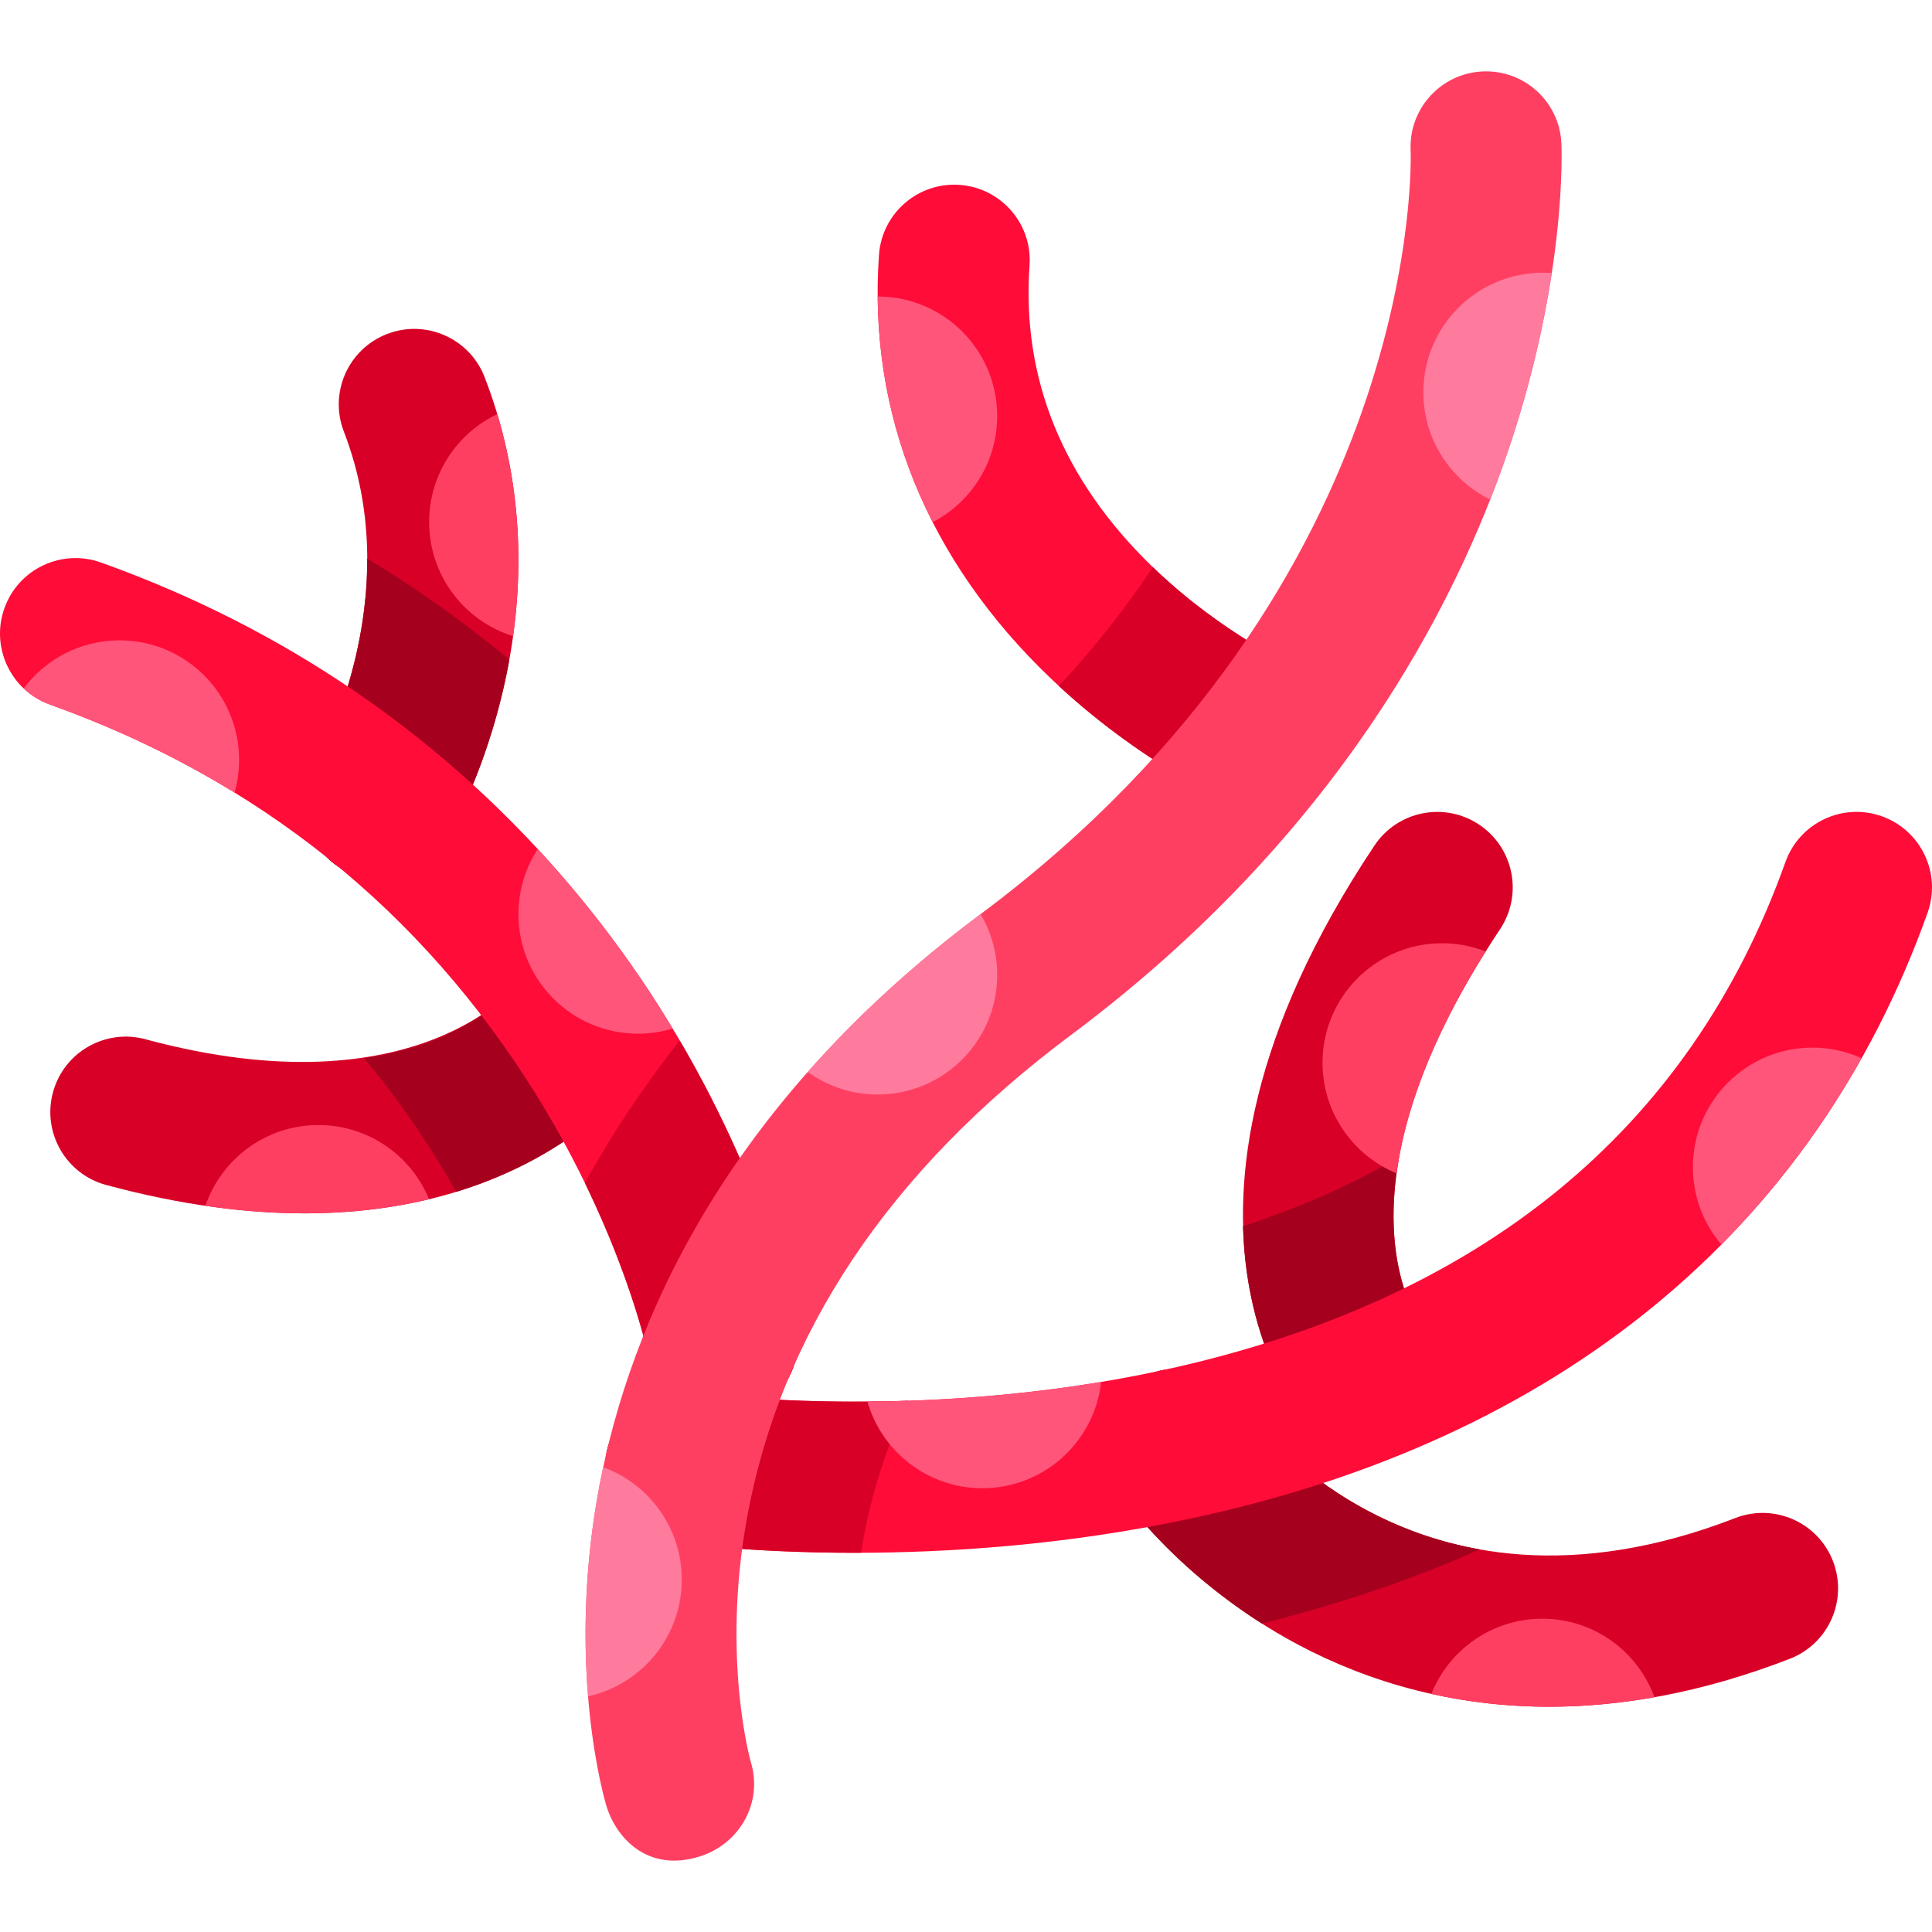
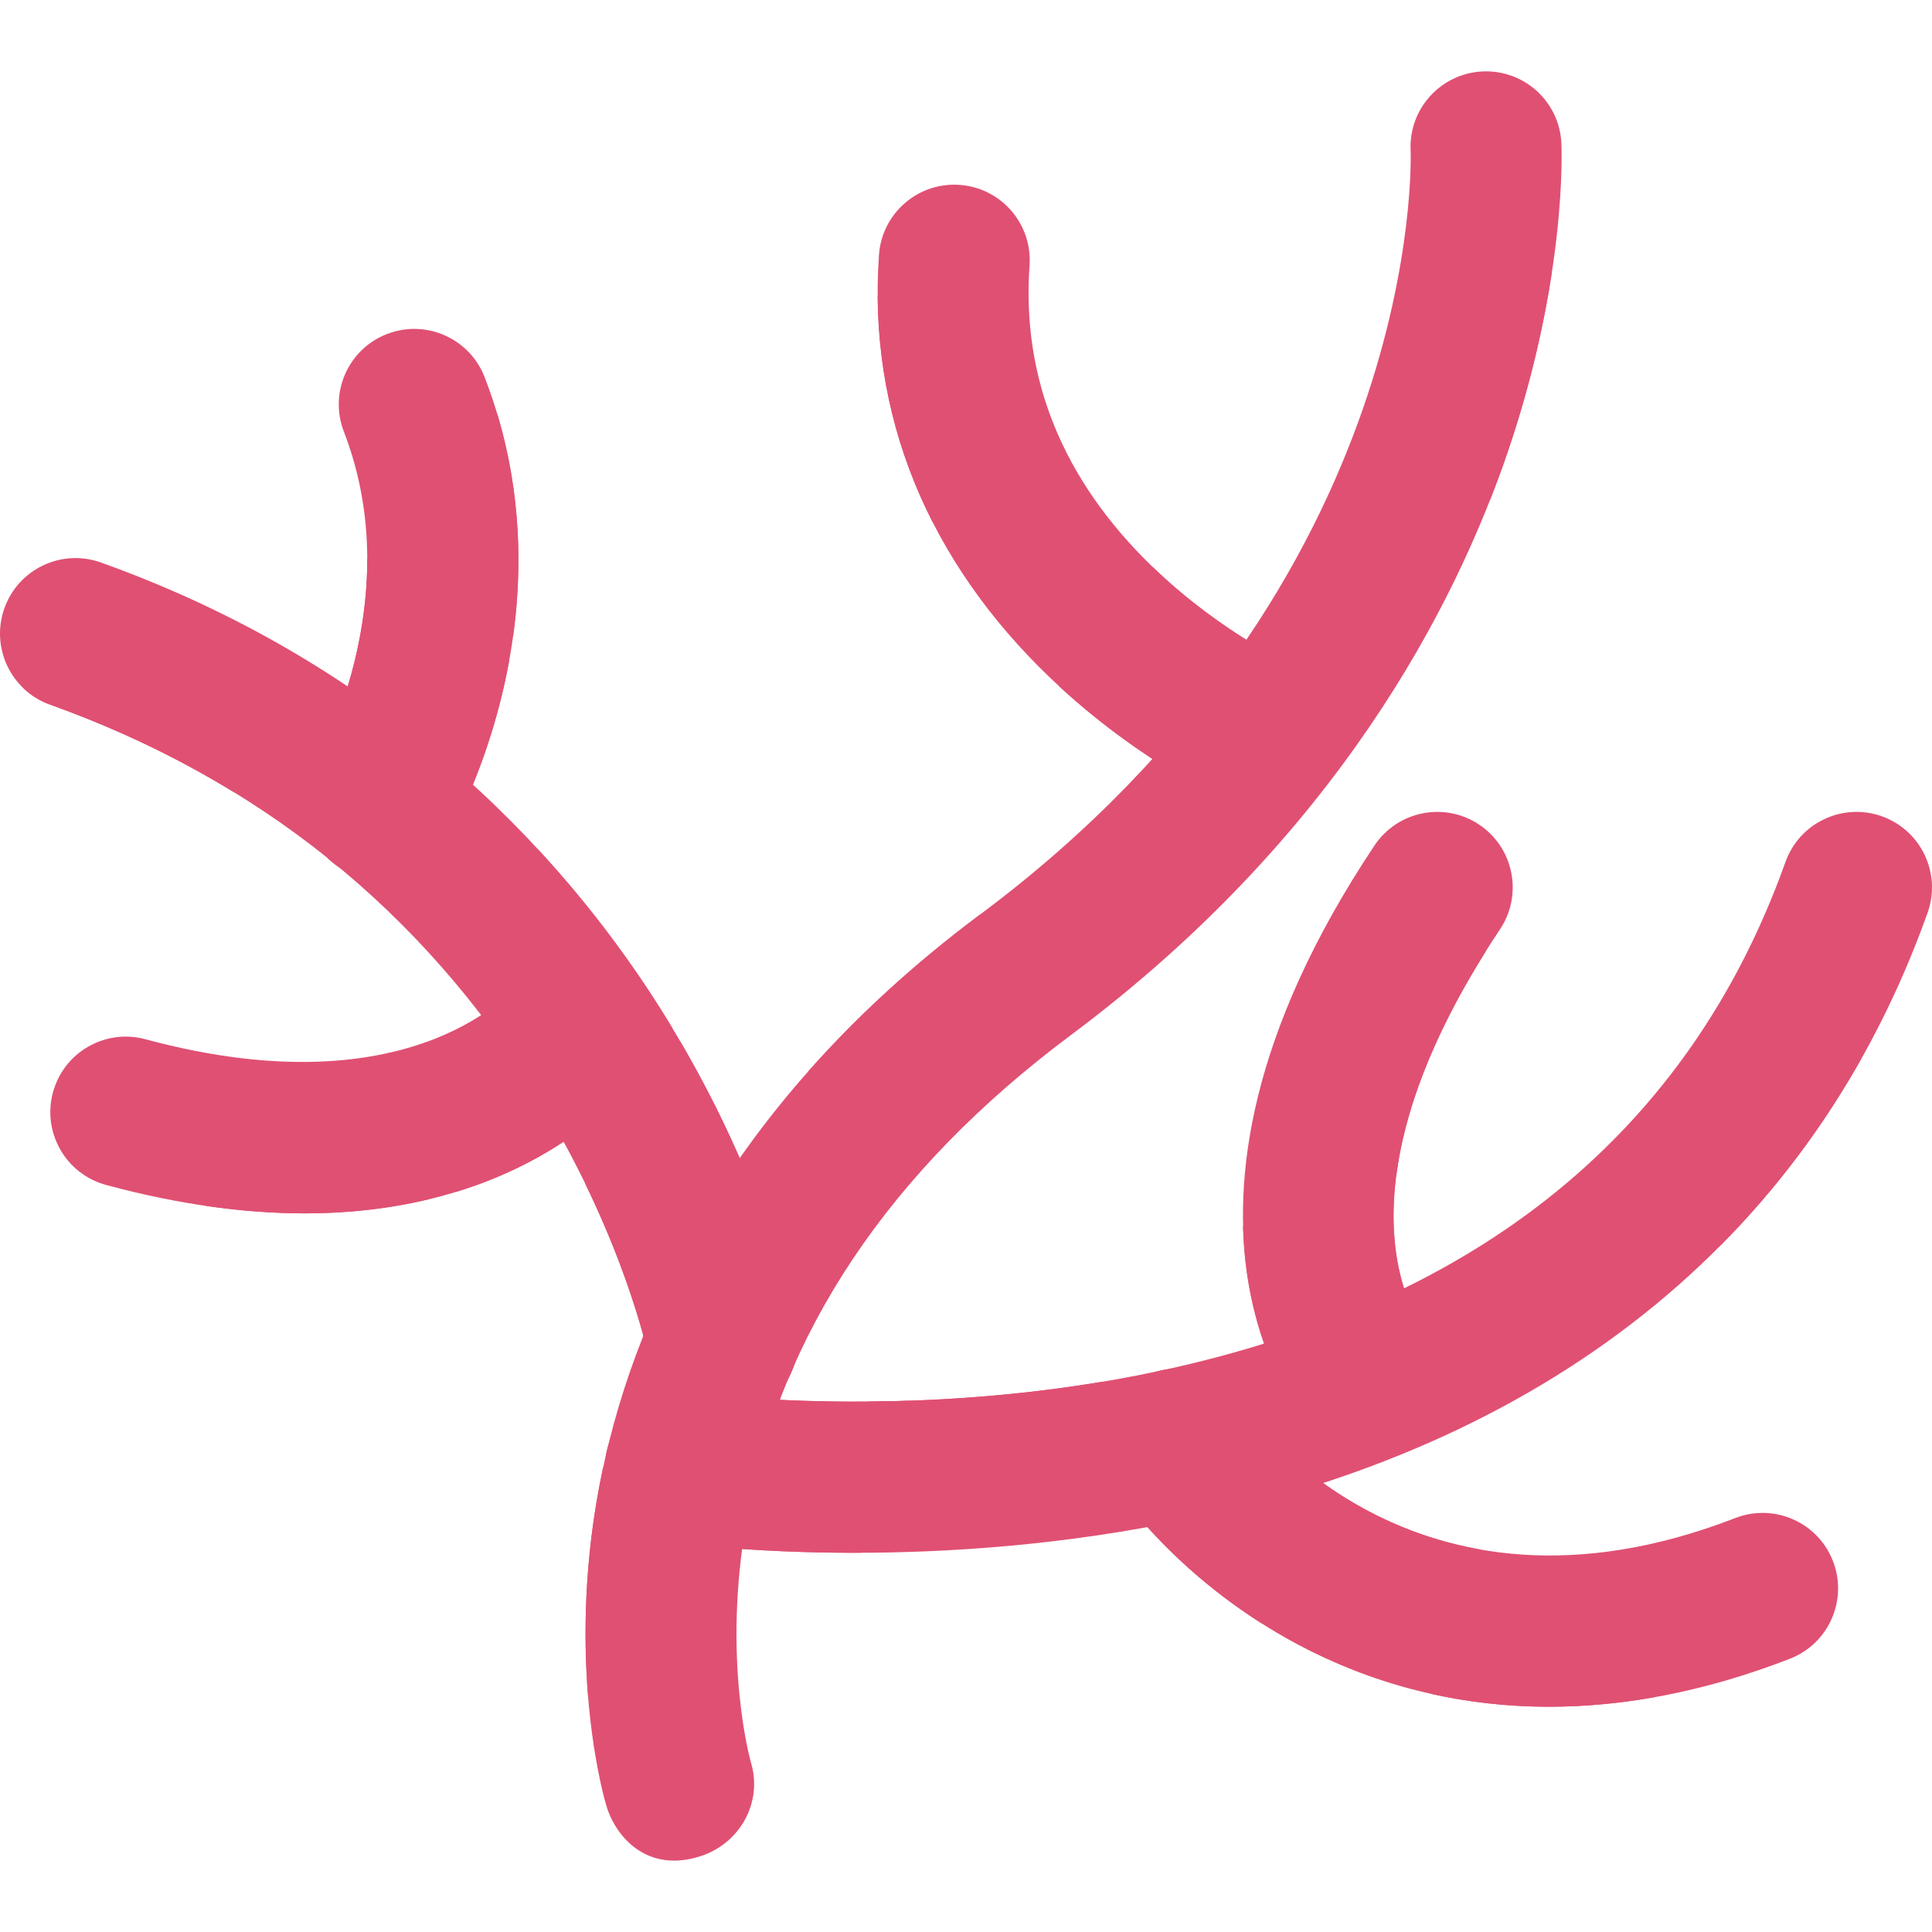
- <svg xmlns="http://www.w3.org/2000/svg" version="1.1" id="Layer_1" x="0px" y="0px" viewBox="0 0 512.002 512.002" style="enable-background:new 0 0 512.002 512.002;" xml:space="preserve">
+ <svg xmlns="http://www.w3.org/2000/svg" version="1.1" id="Layer_1" x="0px" y="0px" viewBox="0 0 512.002 512.002" style="enable-background:new 0 0 512.002 512.002;" xml:space="preserve" width="512px" height="512px" class="">
  <g>
-     <path style="fill:#D80027;" d="M348.854,380.774c-2.126-2.265-51.308-56.648,15.394-156.701   c6.125-9.191,18.543-11.673,27.734-5.546c9.191,6.126,11.675,18.544,5.546,27.734c-48.505,72.759-19.809,106.821-19.506,107.145   c7.559,8.054,7.632,21.255-0.9,28.269C365.146,391.521,352.79,384.969,348.854,380.774z" />
-     <path style="fill:#D80027;" d="M410.564,452.304c-29.415,0-52.772-8.651-69.454-18.036c-29.226-16.441-44.115-38.071-45.716-40.483   c-6.111-9.201-3.603-21.614,5.599-27.723c9.172-6.09,21.532-3.618,27.664,5.508c1.918,2.805,45.171,64.127,131.217,30.727   c10.301-3.993,21.885,1.116,25.881,11.41c3.996,10.297-1.113,21.885-11.41,25.881C450.714,448.757,429.396,452.304,410.564,452.304   z" />
-     <path style="fill:#D80027;" d="M80.717,321.554c-15.277,0-32.743-2.165-52.592-7.524c-10.664-2.879-16.973-13.857-14.095-24.522   s13.851-16.975,24.522-14.095c72.505,19.577,98.918-14.886,98.918-14.886l33.122,22.423   C169.285,284.883,143.562,321.554,80.717,321.554z" />
-     <path style="fill:#D80027;" d="M90.512,230.224c-9.458-5.652-12.56-17.883-6.952-27.356c0.444-0.764,24.898-43.716,7.571-88.479   c-3.988-10.301,1.131-21.883,11.431-25.871c10.301-3.993,21.882,1.131,25.871,11.431c24.574,63.483-9.091,120.927-10.495,123.366   C109.08,238.704,93.726,232.144,90.512,230.224z" />
+     <g>
+       <path style="fill:#E05073" d="M348.854,380.774c-2.126-2.265-51.308-56.648,15.394-156.701   c6.125-9.191,18.543-11.673,27.734-5.546c9.191,6.126,11.675,18.544,5.546,27.734c-48.505,72.759-19.809,106.821-19.506,107.145   c7.559,8.054,7.632,21.255-0.9,28.269C365.146,391.521,352.79,384.969,348.854,380.774z" data-original="#D80027" class="active-path" data-old_color="#C42C4A" />
+       <path style="fill:#E05073" d="M410.564,452.304c-29.415,0-52.772-8.651-69.454-18.036c-29.226-16.441-44.115-38.071-45.716-40.483   c-6.111-9.201-3.603-21.614,5.599-27.723c9.172-6.09,21.532-3.618,27.664,5.508c1.918,2.805,45.171,64.127,131.217,30.727   c10.301-3.993,21.885,1.116,25.881,11.41c3.996,10.297-1.113,21.885-11.41,25.881C450.714,448.757,429.396,452.304,410.564,452.304   z" data-original="#D80027" class="active-path" data-old_color="#C42C4A" />
+       <path style="fill:#E05073" d="M80.717,321.554c-15.277,0-32.743-2.165-52.592-7.524c-10.664-2.879-16.973-13.857-14.095-24.522   s13.851-16.975,24.522-14.095c72.505,19.577,98.918-14.886,98.918-14.886l33.122,22.423   C169.285,284.883,143.562,321.554,80.717,321.554z" data-original="#D80027" class="active-path" data-old_color="#C42C4A" />
+       <path style="fill:#E05073" d="M90.512,230.224c-9.458-5.652-12.56-17.883-6.952-27.356c0.444-0.764,24.898-43.716,7.571-88.479   c-3.988-10.301,1.131-21.883,11.431-25.871c10.301-3.993,21.882,1.131,25.871,11.431c24.574,63.483-9.091,120.927-10.495,123.366   C109.08,238.704,93.726,232.144,90.512,230.224z" data-original="#D80027" class="active-path" data-old_color="#C42C4A" />
+     </g>
+     <g>
+       <path style="fill:#E05073" d="M392.175,410.614c-41.179-7.307-62.195-37.111-63.519-39.046   c-6.131-9.126-18.492-11.597-27.664-5.508c-9.201,6.11-11.709,18.522-5.599,27.723c1.473,2.219,14.203,20.702,38.985,36.447   C354.864,425.163,374.152,418.611,392.175,410.614z" data-original="#A5001E" class="" data-old_color="#C42C4A" />
+       <path style="fill:#E05073" d="M329.401,324.949c0.943,35.465,18.166,54.504,19.405,55.826c3.936,4.195,16.292,10.746,28.269,0.9   c8.532-7.014,8.458-20.215,0.9-28.269c-0.202-0.215-12.91-15.308-7.24-46.716C358.333,313.918,344.569,319.998,329.401,324.949z" data-original="#A5001E" class="" data-old_color="#C42C4A" />
+     </g>
+     <g>
+       <path style="fill:#E05073" d="M226.574,411.508c-28.628,0-47.679-2.698-49.106-2.908c-10.93-1.598-18.495-11.752-16.895-22.682   c1.597-10.921,11.735-18.474,22.66-16.899l0,0c0.584,0.085,59.253,8.258,124.539-5.825   c84.333-18.194,139.978-63.53,165.389-134.749c3.713-10.403,15.152-15.829,25.558-12.116c10.402,3.713,15.826,15.154,12.116,25.558   c-30.077,84.296-97.796,139.853-195.835,160.663C281.924,409.572,250.814,411.508,226.574,411.508z" data-original="#FF0C38" class="" data-old_color="#C42C4A" />
+       <path style="fill:#E05073" d="M328.26,213.908c-1.048-0.453-25.954-11.336-49.879-34.207   c-32.705-31.265-48.418-70.051-45.441-112.164c0.78-11.019,10.358-19.332,21.36-18.54c11.018,0.779,19.319,10.342,18.54,21.36   c-2.115,29.901,8.76,56.683,32.322,79.602c18.751,18.239,38.794,27.155,38.993,27.242c10.091,4.429,15.567,16.609,10.331,26.305   C346.907,217.545,330.838,215.019,328.26,213.908z" data-original="#FF0C38" class="" data-old_color="#C42C4A" />
+     </g>
+     <g>
+       <path style="fill:#E05073" d="M137.688,260.216c-0.7,0.952-12.249,16.007-41.219,20.239c6.901,8.181,13.266,16.961,19.083,26.332   c1.906,3.07,3.677,6.097,5.332,9.066c33.95-10.383,48.725-31.449,49.707-32.901l-33.121-22.423   C137.471,260.528,137.539,260.417,137.688,260.216z" data-original="#A5001E" class="" data-old_color="#C42C4A" />
+       <path style="fill:#E05073" d="M134.981,174.816c-11.3-9.353-23.805-18.391-37.656-26.788c0.094,30.503-13.435,54.273-13.764,54.84   c-5.608,9.472-2.507,21.704,6.952,27.356c3.213,1.921,18.567,8.48,27.426-6.909C118.737,221.928,129.958,202.76,134.981,174.816z" data-original="#A5001E" class="" data-old_color="#C42C4A" />
+     </g>
+     <path style="fill:#E05073" d="M191.435,375.503c-9.353,0-17.706-6.593-19.595-16.108l0,0c-0.064-0.317-6.646-32.075-29.653-69.141  c-30.389-48.956-73.762-83.786-128.92-103.522c-10.4-3.721-15.813-15.169-12.093-25.569c3.721-10.398,15.167-15.815,25.569-12.093  c80.329,28.744,126.112,82.006,150.375,121.626c26.329,42.995,33.665,79.431,33.964,80.961c2.121,10.84-4.947,21.347-15.786,23.468  C194.001,375.381,192.708,375.503,191.435,375.503z" data-original="#FF0C38" class="" data-old_color="#C42C4A" />
+     <g>
+       <path style="fill:#E05073" d="M180.145,275.763c-10.031,12.69-18.31,25.36-25.131,37.748   c12.744,26.183,16.776,45.638,16.826,45.886c1.889,9.514,10.242,16.108,19.595,16.108c1.274,0,2.566-0.122,3.863-0.376   c10.84-2.121,17.907-12.629,15.786-23.468C210.797,350.19,204.008,316.517,180.145,275.763z" data-original="#D80027" class="active-path" data-old_color="#C42C4A" />
+       <path style="fill:#E05073" d="M240.668,371.219c-33.625,1.117-57.067-2.147-57.436-2.201c-10.924-1.574-21.063,5.978-22.66,16.899   c-1.599,10.93,5.966,21.084,16.896,22.682c1.427,0.209,20.478,2.907,49.106,2.907c0.533,0,1.087-0.006,1.626-0.008   c0.165-1.061,0.339-2.13,0.533-3.212C231.03,395.48,235.017,383.114,240.668,371.219z" data-original="#D80027" class="active-path" data-old_color="#C42C4A" />
+       <path style="fill:#E05073" d="M354.487,203.508c5.237-9.697-0.239-21.876-10.331-26.305c-0.2-0.087-19.982-8.891-38.627-26.89   c-7.311,10.98-15.611,21.49-24.896,31.507c23.21,21.426,46.61,31.65,47.625,32.089   C330.838,215.019,346.907,217.545,354.487,203.508z" data-original="#D80027" class="active-path" data-old_color="#C42C4A" />
+     </g>
+     <path style="fill:#E05073" d="M160.682,478.523c-0.423-1.397-10.269-34.735-2.582-80.497  c6.993-41.626,30.322-102.437,101.754-155.76C377.951,154.108,373.888,41.013,373.833,39.88  c-0.535-11.032,7.977-20.408,19.009-20.944c11.068-0.529,20.41,7.977,20.944,19.009c0.069,1.418,1.505,35.271-14.029,81.232  c-14.137,41.834-45.735,102.709-115.975,155.142c-48.161,35.953-77.064,79.164-85.904,128.43  c-6.636,36.991,1.039,64.009,1.117,64.279c3.202,10.571-2.85,21.491-13.36,24.887C171.756,496.402,163.301,487.173,160.682,478.523z  " data-original="#FF3F62" class="" data-old_color="#C42C4A" />
+     <g>
+       <path style="fill:#E05073" d="M408.891,72.278c-17.497,0-31.681,14.184-31.681,31.681c0,12.48,7.219,23.271,17.707,28.435   c1.802-4.578,3.416-8.998,4.841-13.217c6.023-17.822,9.488-33.809,11.477-46.804C410.46,72.317,409.679,72.278,408.891,72.278z" data-original="#FF7B9E" class="" data-old_color="#C42C4A" />
+       <path style="fill:#E05073" d="M214.073,284.077c5.208,3.756,11.597,5.977,18.509,5.977c17.497,0,31.681-14.185,31.681-31.681   c0-5.884-1.609-11.389-4.404-16.11c-0.002,0.001-0.004,0.003-0.006,0.005C241.64,255.864,226.56,269.948,214.073,284.077z" data-original="#FF7B9E" class="" data-old_color="#C42C4A" />
+       <path style="fill:#E05073" d="M155.855,449.538c14.196-3.137,24.818-15.788,24.818-30.927c0-13.691-8.685-25.352-20.846-29.779   c-0.662,3.098-1.236,6.116-1.727,9.034C154.706,418.076,154.733,435.856,155.855,449.538z" data-original="#FF7B9E" class="" data-old_color="#C42C4A" />
+     </g>
+     <g>
+       <path style="fill:#E05073" d="M493.338,280.431c-3.974-1.794-8.379-2.801-13.022-2.801c-17.497,0-31.681,14.185-31.681,31.681   c0,7.829,2.845,14.989,7.551,20.518C470.672,315.193,483.084,298.691,493.338,280.431z" data-original="#FF557A" class="" data-old_color="#DF4F72" />
+       <path style="fill:#E05073" d="M291.82,366.227c-22.813,3.799-44.242,5.077-61.94,5.214c3.789,13.255,15.985,22.962,30.457,22.962   C276.648,394.402,290.075,382.074,291.82,366.227z" data-original="#FF557A" class="" data-old_color="#DF4F72" />
+     </g>
+     <g>
+       <path style="fill:#E05073" d="M113.7,317.795c-4.739-11.526-16.069-19.646-29.305-19.646c-13.881,0-25.67,8.932-29.952,21.36   c0,0.016,0.001,0.03,0.001,0.045c9.394,1.38,18.147,2.001,26.273,2.001C93.135,321.554,104.081,320.108,113.7,317.795z" data-original="#FF3F62" class="" data-old_color="#C42C4A" />
+       <path style="fill:#E05073" d="M382.167,249.971c-17.497,0-31.681,14.184-31.681,31.681c0,13.226,8.107,24.554,19.621,29.299   c2.062-15.286,8.557-34.82,23.612-58.798C390.139,250.75,386.246,249.971,382.167,249.971z" data-original="#FF3F62" class="" data-old_color="#C42C4A" />
+       <path style="fill:#E05073" d="M113.731,138.34c0,14.213,9.359,26.239,22.25,30.254c2.401-17.371,2.167-37.627-4.19-58.862   C121.112,114.824,113.731,125.718,113.731,138.34z" data-original="#FF3F62" class="" data-old_color="#C42C4A" />
+       <path style="fill:#E05073" d="M410.544,452.303c8.769,0,18.083-0.783,27.912-2.53c-4.443-12.129-16.06-20.798-29.728-20.798   c-13.339,0-24.731,8.257-29.401,19.928C388.815,451.015,399.225,452.303,410.544,452.303z" data-original="#FF3F62" class="" data-old_color="#C42C4A" />
+     </g>
+     <g>
+       <path style="fill:#E05073" d="M31.682,169.696c-10.398,0-19.624,5.009-25.401,12.746c1.951,1.843,4.298,3.33,6.987,4.291   c17.495,6.26,33.8,14.044,48.886,23.311c0.783-2.755,1.21-5.66,1.21-8.666C63.364,183.88,49.18,169.696,31.682,169.696z" data-original="#FF557A" class="" data-old_color="#DF4F72" />
+       <path style="fill:#E05073" d="M177.12,270.698c-8.621-14.077-19.976-29.877-34.615-45.687c-3.23,4.964-5.114,10.886-5.114,17.25   c0,17.497,14.184,31.681,31.681,31.681c3.194,0,6.277-0.478,9.184-1.357C177.877,271.957,177.507,271.331,177.12,270.698z" data-original="#FF557A" class="" data-old_color="#DF4F72" />
+       <path style="fill:#E05073" d="M264.265,110.255c0-17.493-14.178-31.675-31.67-31.681c0.152,21.07,5.079,41.189,14.57,59.805   C257.323,133.101,264.265,122.492,264.265,110.255z" data-original="#FF557A" class="" data-old_color="#DF4F72" />
+     </g>
  </g>
-   <g>
-     <path style="fill:#A5001E;" d="M392.175,410.614c-41.179-7.307-62.195-37.111-63.519-39.046   c-6.131-9.126-18.492-11.597-27.664-5.508c-9.201,6.11-11.709,18.522-5.599,27.723c1.473,2.219,14.203,20.702,38.985,36.447   C354.864,425.163,374.152,418.611,392.175,410.614z" />
-     <path style="fill:#A5001E;" d="M329.401,324.949c0.943,35.465,18.166,54.504,19.405,55.826c3.936,4.195,16.292,10.746,28.269,0.9   c8.532-7.014,8.458-20.215,0.9-28.269c-0.202-0.215-12.91-15.308-7.24-46.716C358.333,313.918,344.569,319.998,329.401,324.949z" />
-   </g>
-   <g>
-     <path style="fill:#FF0C38;" d="M226.574,411.508c-28.628,0-47.679-2.698-49.106-2.908c-10.93-1.598-18.495-11.752-16.895-22.682   c1.597-10.921,11.735-18.474,22.66-16.899l0,0c0.584,0.085,59.253,8.258,124.539-5.825   c84.333-18.194,139.978-63.53,165.389-134.749c3.713-10.403,15.152-15.829,25.558-12.116c10.402,3.713,15.826,15.154,12.116,25.558   c-30.077,84.296-97.796,139.853-195.835,160.663C281.924,409.572,250.814,411.508,226.574,411.508z" />
-     <path style="fill:#FF0C38;" d="M328.26,213.908c-1.048-0.453-25.954-11.336-49.879-34.207   c-32.705-31.265-48.418-70.051-45.441-112.164c0.78-11.019,10.358-19.332,21.36-18.54c11.018,0.779,19.319,10.342,18.54,21.36   c-2.115,29.901,8.76,56.683,32.322,79.602c18.751,18.239,38.794,27.155,38.993,27.242c10.091,4.429,15.567,16.609,10.331,26.305   C346.907,217.545,330.838,215.019,328.26,213.908z" />
-   </g>
-   <g>
-     <path style="fill:#A5001E;" d="M137.688,260.216c-0.7,0.952-12.249,16.007-41.219,20.239c6.901,8.181,13.266,16.961,19.083,26.332   c1.906,3.07,3.677,6.097,5.332,9.066c33.95-10.383,48.725-31.449,49.707-32.901l-33.121-22.423   C137.471,260.528,137.539,260.417,137.688,260.216z" />
-     <path style="fill:#A5001E;" d="M134.981,174.816c-11.3-9.353-23.805-18.391-37.656-26.788c0.094,30.503-13.435,54.273-13.764,54.84   c-5.608,9.472-2.507,21.704,6.952,27.356c3.213,1.921,18.567,8.48,27.426-6.909C118.737,221.928,129.958,202.76,134.981,174.816z" />
-   </g>
-   <path style="fill:#FF0C38;" d="M191.435,375.503c-9.353,0-17.706-6.593-19.595-16.108l0,0c-0.064-0.317-6.646-32.075-29.653-69.141  c-30.389-48.956-73.762-83.786-128.92-103.522c-10.4-3.721-15.813-15.169-12.093-25.569c3.721-10.398,15.167-15.815,25.569-12.093  c80.329,28.744,126.112,82.006,150.375,121.626c26.329,42.995,33.665,79.431,33.964,80.961c2.121,10.84-4.947,21.347-15.786,23.468  C194.001,375.381,192.708,375.503,191.435,375.503z" />
-   <g>
-     <path style="fill:#D80027;" d="M180.145,275.763c-10.031,12.69-18.31,25.36-25.131,37.748   c12.744,26.183,16.776,45.638,16.826,45.886c1.889,9.514,10.242,16.108,19.595,16.108c1.274,0,2.566-0.122,3.863-0.376   c10.84-2.121,17.907-12.629,15.786-23.468C210.797,350.19,204.008,316.517,180.145,275.763z" />
-     <path style="fill:#D80027;" d="M240.668,371.219c-33.625,1.117-57.067-2.147-57.436-2.201c-10.924-1.574-21.063,5.978-22.66,16.899   c-1.599,10.93,5.966,21.084,16.896,22.682c1.427,0.209,20.478,2.907,49.106,2.907c0.533,0,1.087-0.006,1.626-0.008   c0.165-1.061,0.339-2.13,0.533-3.212C231.03,395.48,235.017,383.114,240.668,371.219z" />
-     <path style="fill:#D80027;" d="M354.487,203.508c5.237-9.697-0.239-21.876-10.331-26.305c-0.2-0.087-19.982-8.891-38.627-26.89   c-7.311,10.98-15.611,21.49-24.896,31.507c23.21,21.426,46.61,31.65,47.625,32.089   C330.838,215.019,346.907,217.545,354.487,203.508z" />
-   </g>
-   <path style="fill:#FF3F62;" d="M160.682,478.523c-0.423-1.397-10.269-34.735-2.582-80.497  c6.993-41.626,30.322-102.437,101.754-155.76C377.951,154.108,373.888,41.013,373.833,39.88  c-0.535-11.032,7.977-20.408,19.009-20.944c11.068-0.529,20.41,7.977,20.944,19.009c0.069,1.418,1.505,35.271-14.029,81.232  c-14.137,41.834-45.735,102.709-115.975,155.142c-48.161,35.953-77.064,79.164-85.904,128.43  c-6.636,36.991,1.039,64.009,1.117,64.279c3.202,10.571-2.85,21.491-13.36,24.887C171.756,496.402,163.301,487.173,160.682,478.523z  " />
-   <g>
-     <path style="fill:#FF7B9E;" d="M408.891,72.278c-17.497,0-31.681,14.184-31.681,31.681c0,12.48,7.219,23.271,17.707,28.435   c1.802-4.578,3.416-8.998,4.841-13.217c6.023-17.822,9.488-33.809,11.477-46.804C410.46,72.317,409.679,72.278,408.891,72.278z" />
-     <path style="fill:#FF7B9E;" d="M214.073,284.077c5.208,3.756,11.597,5.977,18.509,5.977c17.497,0,31.681-14.185,31.681-31.681   c0-5.884-1.609-11.389-4.404-16.11c-0.002,0.001-0.004,0.003-0.006,0.005C241.64,255.864,226.56,269.948,214.073,284.077z" />
-     <path style="fill:#FF7B9E;" d="M155.855,449.538c14.196-3.137,24.818-15.788,24.818-30.927c0-13.691-8.685-25.352-20.846-29.779   c-0.662,3.098-1.236,6.116-1.727,9.034C154.706,418.076,154.733,435.856,155.855,449.538z" />
-   </g>
-   <g>
-     <path style="fill:#FF557A;" d="M493.338,280.431c-3.974-1.794-8.379-2.801-13.022-2.801c-17.497,0-31.681,14.185-31.681,31.681   c0,7.829,2.845,14.989,7.551,20.518C470.672,315.193,483.084,298.691,493.338,280.431z" />
-     <path style="fill:#FF557A;" d="M291.82,366.227c-22.813,3.799-44.242,5.077-61.94,5.214c3.789,13.255,15.985,22.962,30.457,22.962   C276.648,394.402,290.075,382.074,291.82,366.227z" />
-   </g>
-   <g>
-     <path style="fill:#FF3F62;" d="M113.7,317.795c-4.739-11.526-16.069-19.646-29.305-19.646c-13.881,0-25.67,8.932-29.952,21.36   c0,0.016,0.001,0.03,0.001,0.045c9.394,1.38,18.147,2.001,26.273,2.001C93.135,321.554,104.081,320.108,113.7,317.795z" />
-     <path style="fill:#FF3F62;" d="M382.167,249.971c-17.497,0-31.681,14.184-31.681,31.681c0,13.226,8.107,24.554,19.621,29.299   c2.062-15.286,8.557-34.82,23.612-58.798C390.139,250.75,386.246,249.971,382.167,249.971z" />
-     <path style="fill:#FF3F62;" d="M113.731,138.34c0,14.213,9.359,26.239,22.25,30.254c2.401-17.371,2.167-37.627-4.19-58.862   C121.112,114.824,113.731,125.718,113.731,138.34z" />
-     <path style="fill:#FF3F62;" d="M410.544,452.303c8.769,0,18.083-0.783,27.912-2.53c-4.443-12.129-16.06-20.798-29.728-20.798   c-13.339,0-24.731,8.257-29.401,19.928C388.815,451.015,399.225,452.303,410.544,452.303z" />
-   </g>
-   <g>
-     <path style="fill:#FF557A;" d="M31.682,169.696c-10.398,0-19.624,5.009-25.401,12.746c1.951,1.843,4.298,3.33,6.987,4.291   c17.495,6.26,33.8,14.044,48.886,23.311c0.783-2.755,1.21-5.66,1.21-8.666C63.364,183.88,49.18,169.696,31.682,169.696z" />
-     <path style="fill:#FF557A;" d="M177.12,270.698c-8.621-14.077-19.976-29.877-34.615-45.687c-3.23,4.964-5.114,10.886-5.114,17.25   c0,17.497,14.184,31.681,31.681,31.681c3.194,0,6.277-0.478,9.184-1.357C177.877,271.957,177.507,271.331,177.12,270.698z" />
-     <path style="fill:#FF557A;" d="M264.265,110.255c0-17.493-14.178-31.675-31.67-31.681c0.152,21.07,5.079,41.189,14.57,59.805   C257.323,133.101,264.265,122.492,264.265,110.255z" />
-   </g>
-   <g>
- </g>
-   <g>
- </g>
-   <g>
- </g>
-   <g>
- </g>
-   <g>
- </g>
-   <g>
- </g>
-   <g>
- </g>
-   <g>
- </g>
-   <g>
- </g>
-   <g>
- </g>
-   <g>
- </g>
-   <g>
- </g>
-   <g>
- </g>
-   <g>
- </g>
-   <g>
- </g>
</svg>
